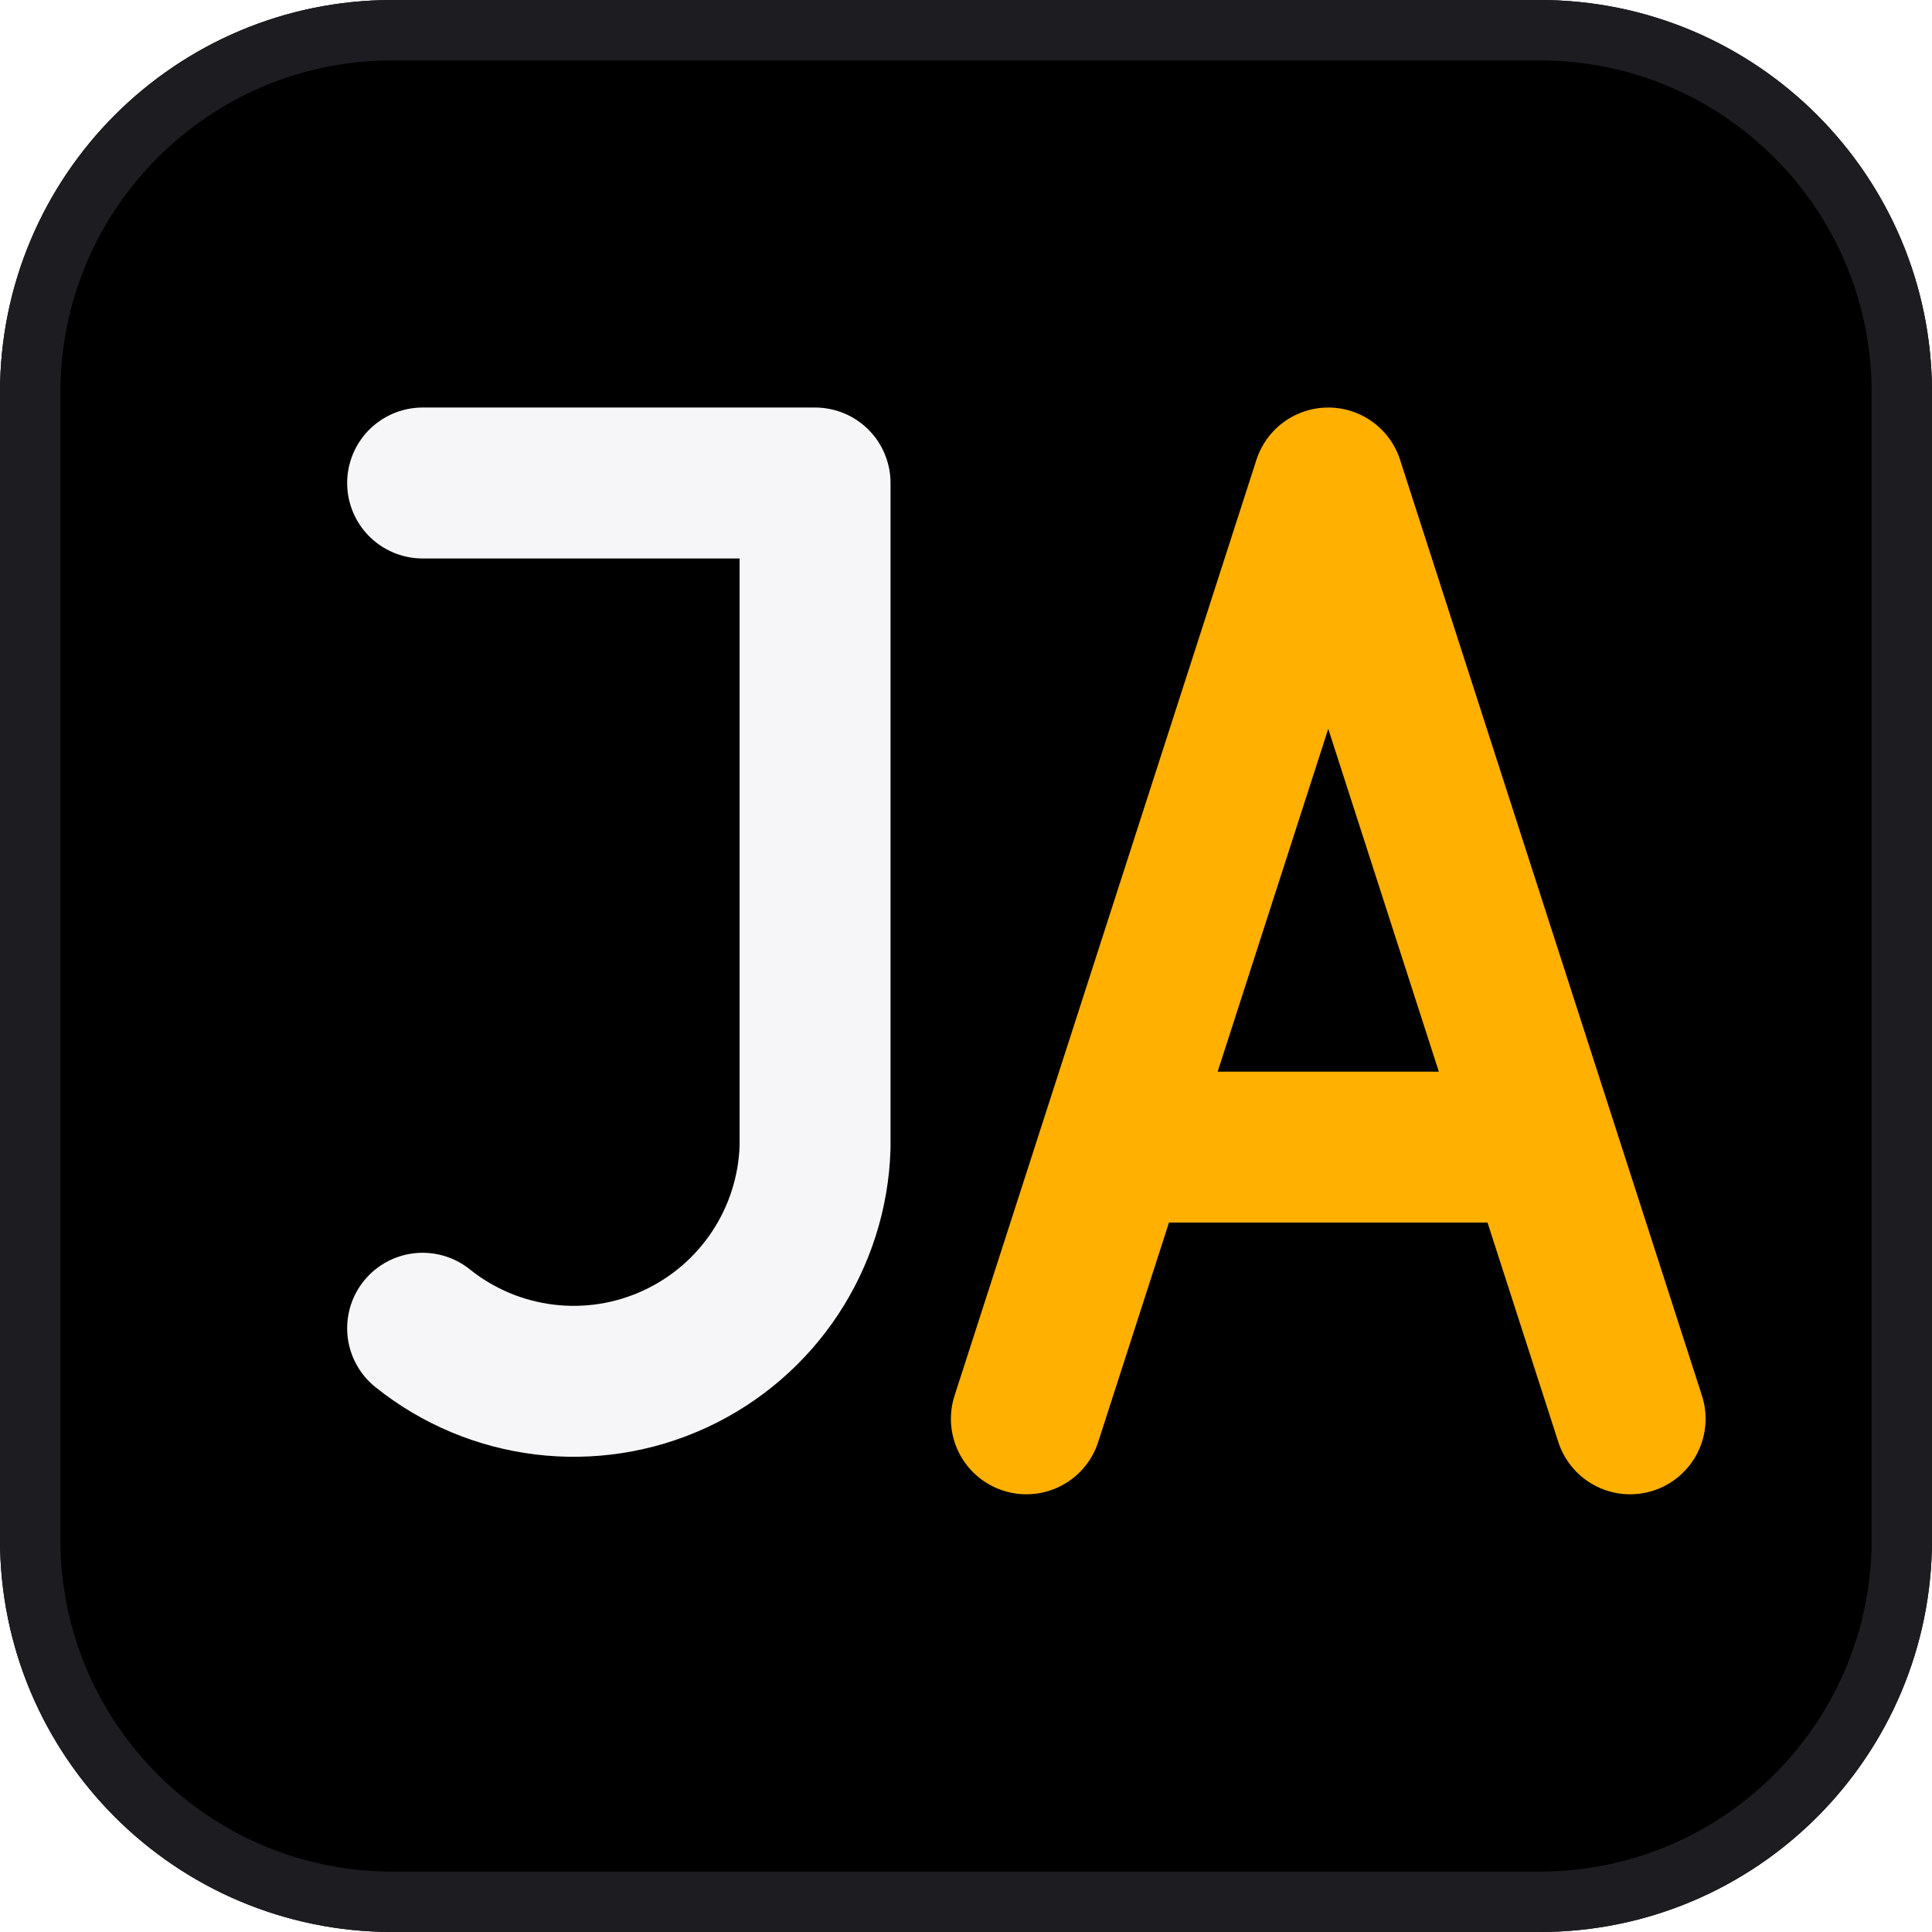
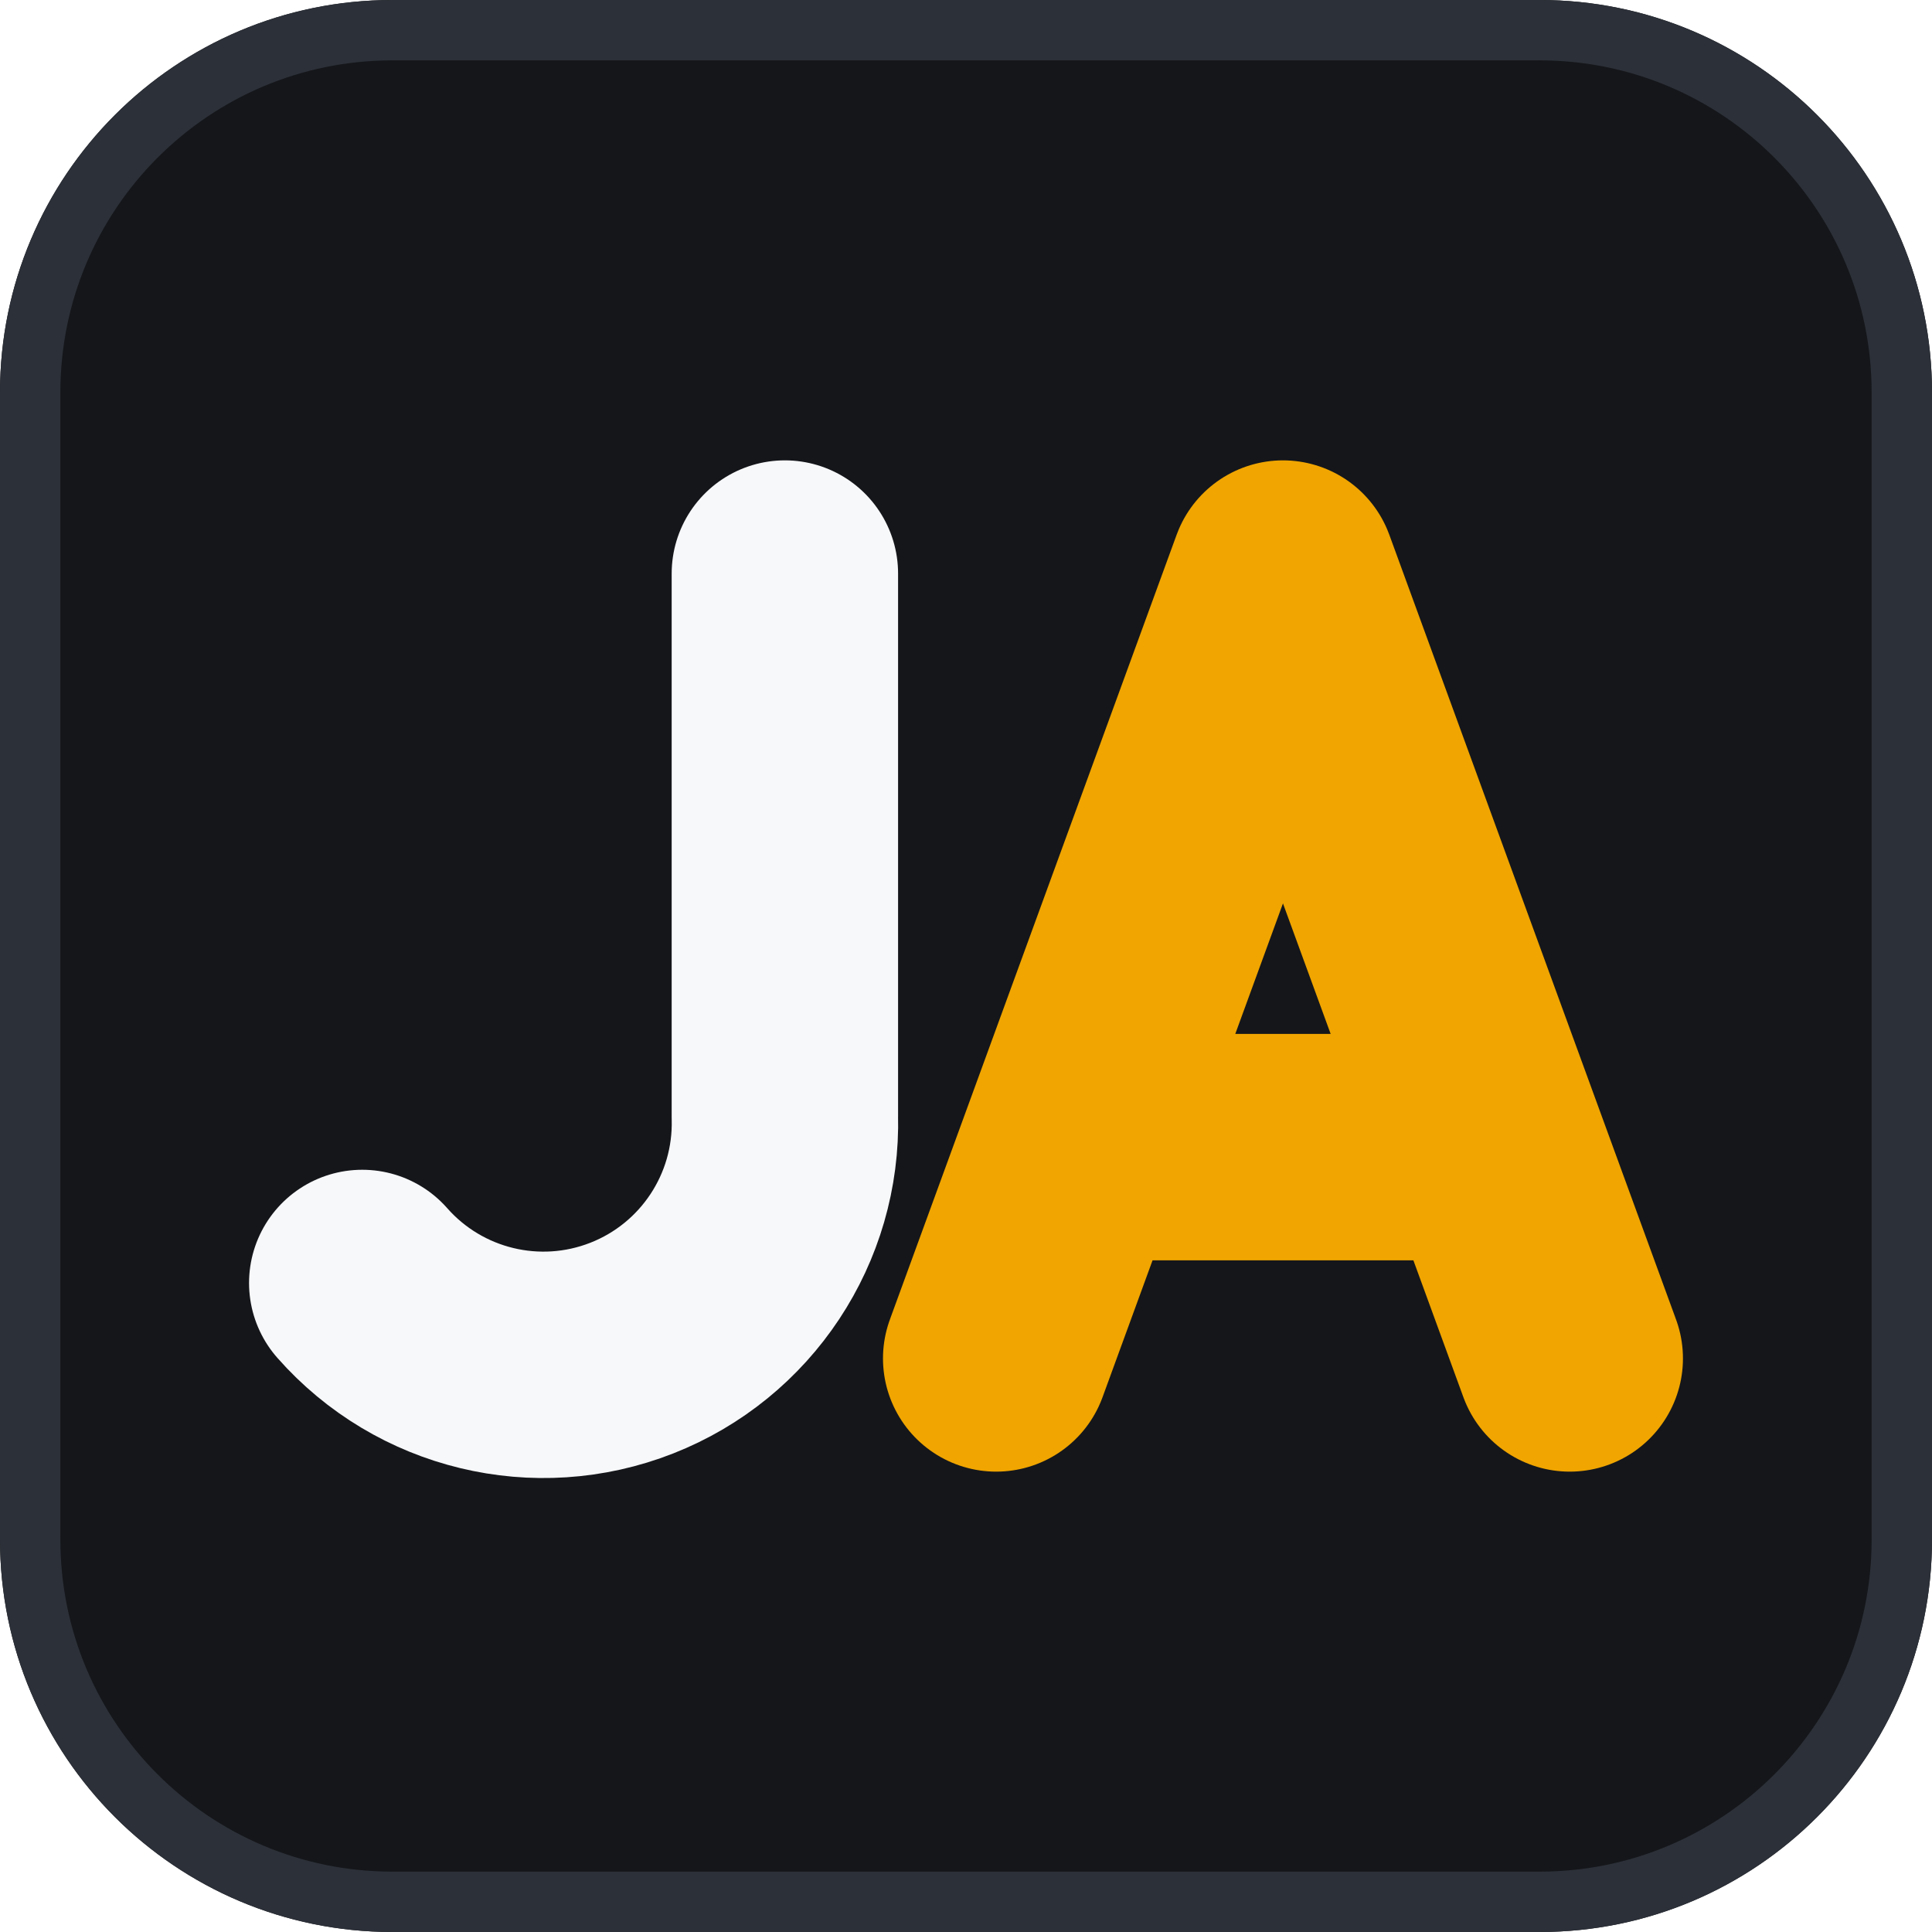
<svg xmlns="http://www.w3.org/2000/svg" viewBox="0 0 64 64">
-   <rect width="64" height="64" rx="13" fill="#000000" />
-   <rect x="1" y="1" width="62" height="62" rx="12" fill="none" stroke="#1d1d21" stroke-width="2" />
-   <path d="M14 16h13v22a8 8 0 0 1-13 6" fill="none" stroke="#f6f6f8" stroke-width="5" stroke-linecap="round" stroke-linejoin="round" />
-   <path d="M34 47 44 16l10 31M37.5 38h13" fill="none" stroke="#ffb000" stroke-width="5" stroke-linecap="round" stroke-linejoin="round" />
+   <rect width="64" height="64" rx="13" fill="#14161a" />
+   <rect x="1" y="1" width="62" height="62" rx="12" fill="none" stroke="#2c3038" stroke-width="2" />
+   <path d="M26 19v18a8 8 0 0 1-14 5.5" fill="none" stroke="#f7f8f9" stroke-width="7.5" stroke-linecap="round" stroke-linejoin="round" />
+   <path d="M33 45 42.5 19 52 45M36 38h13" fill="none" stroke="#f0a500" stroke-width="7.5" stroke-linecap="round" stroke-linejoin="round" />
</svg>
